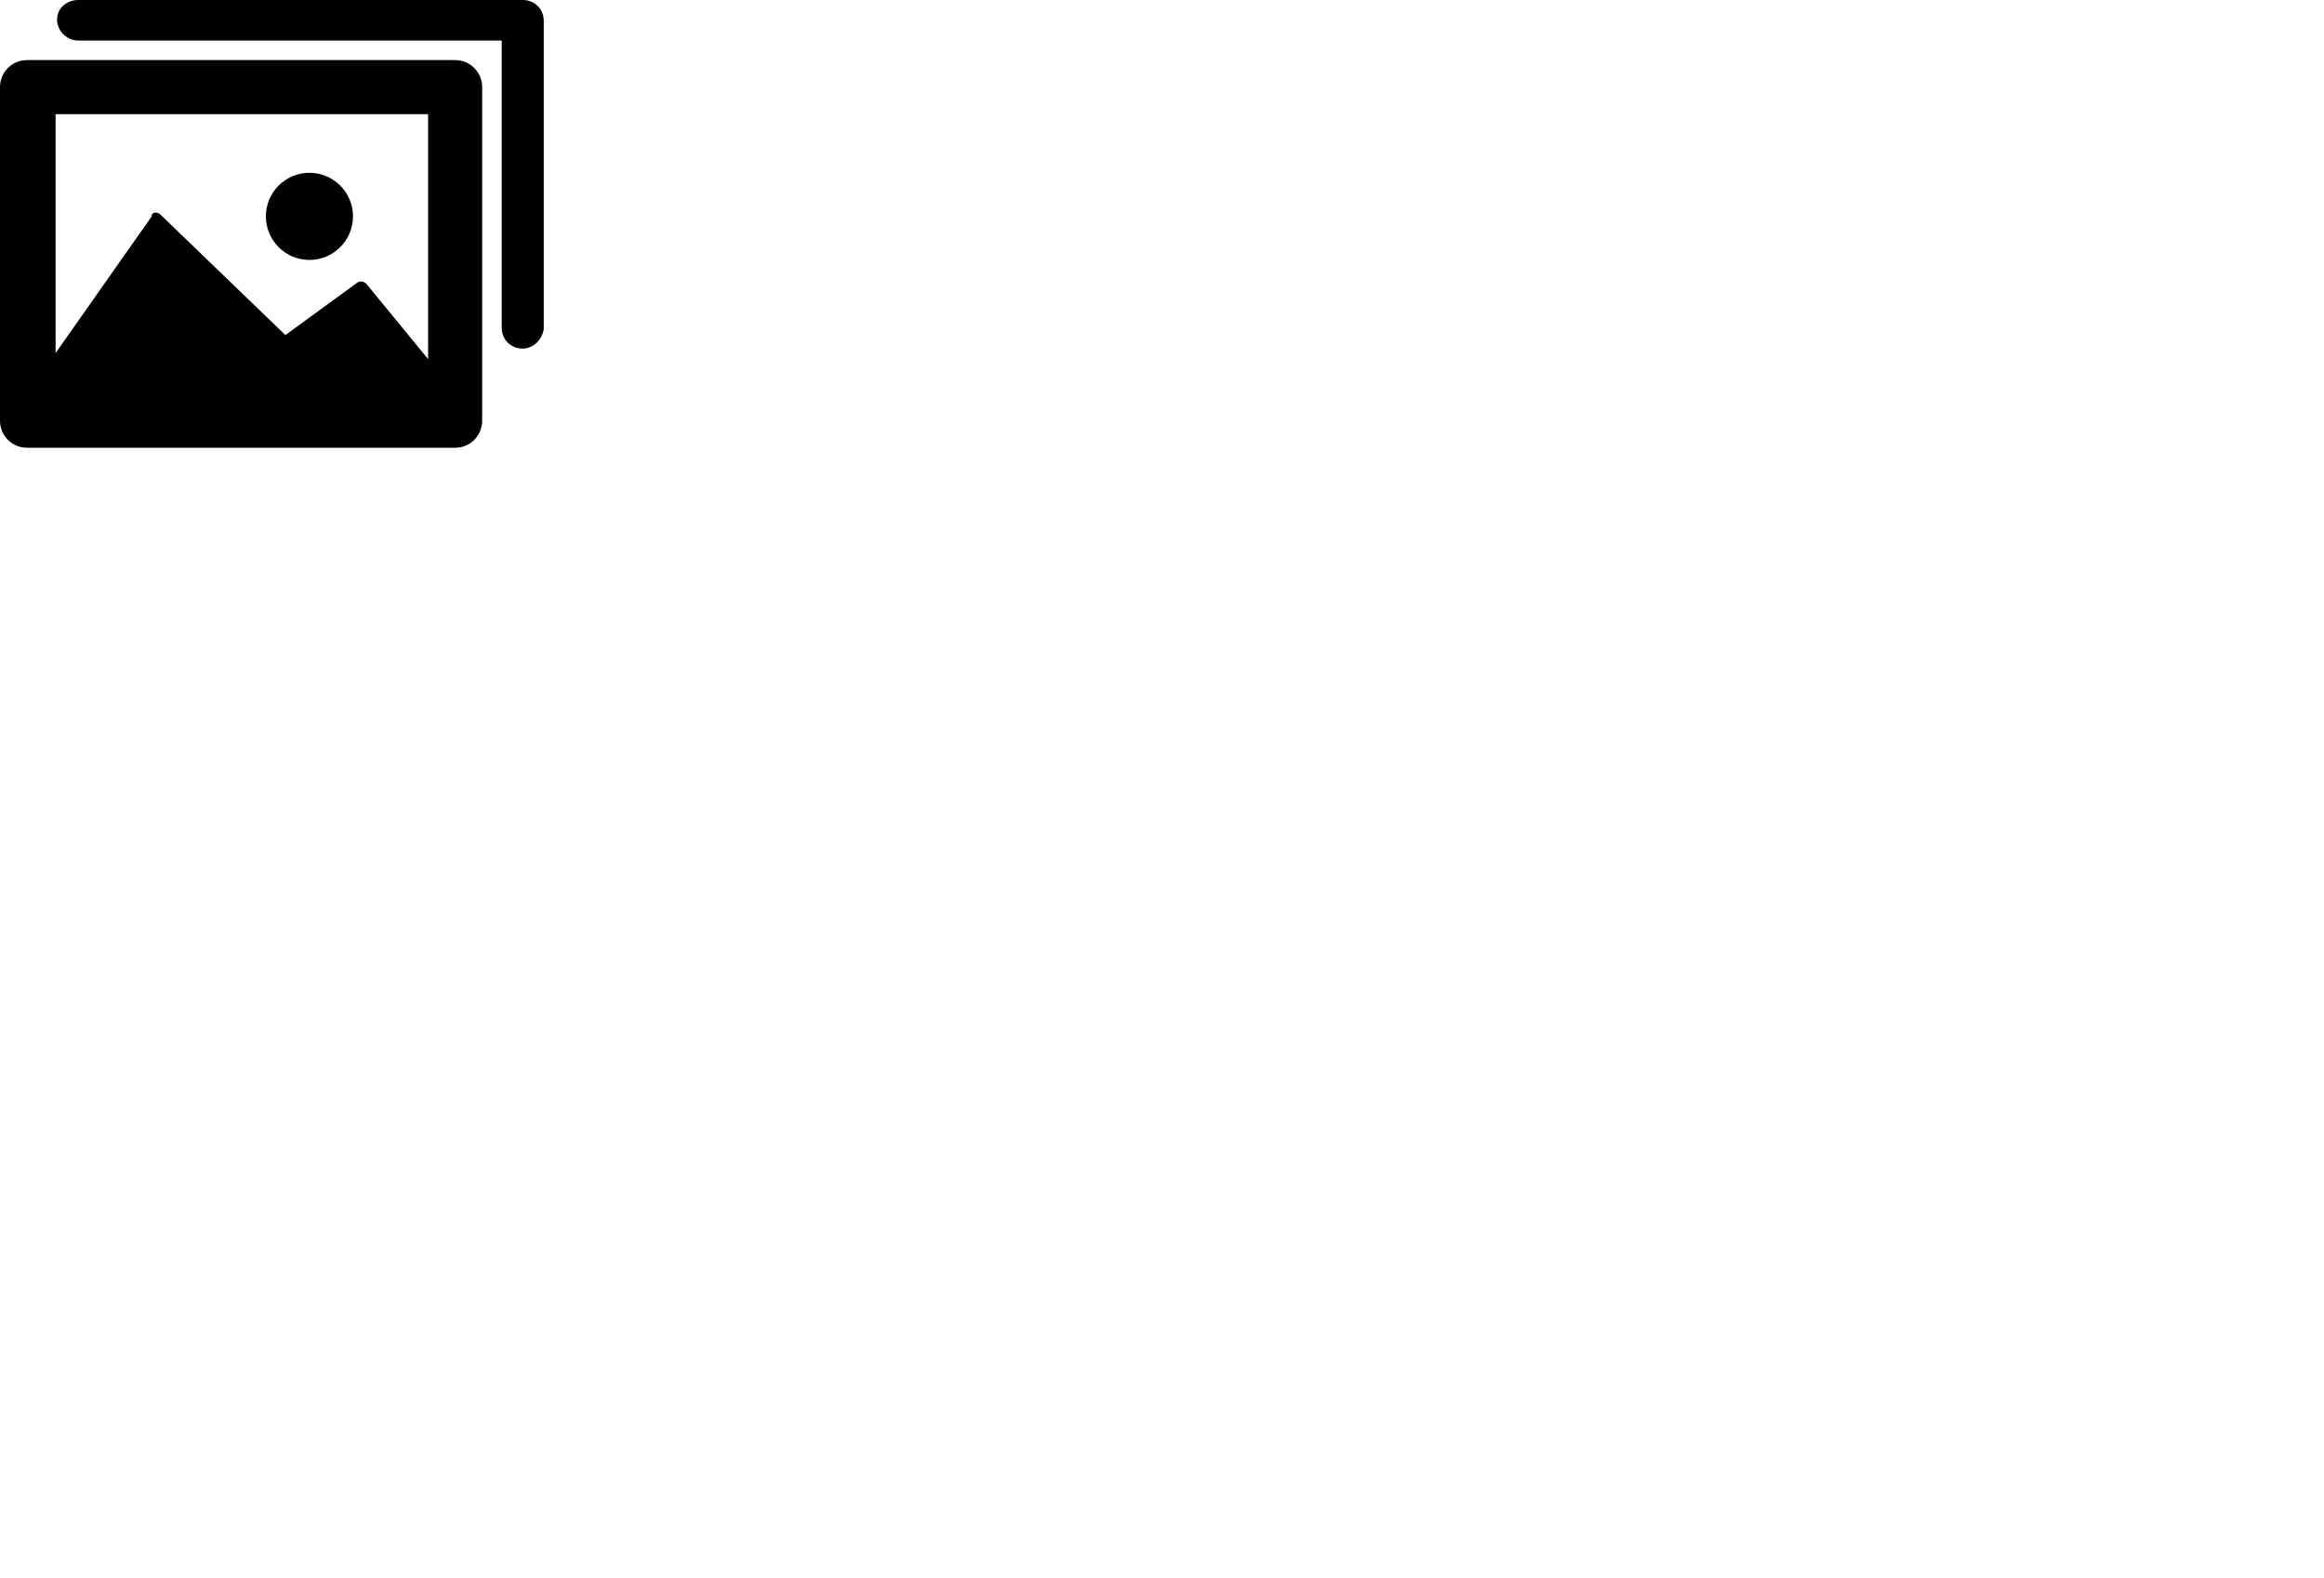
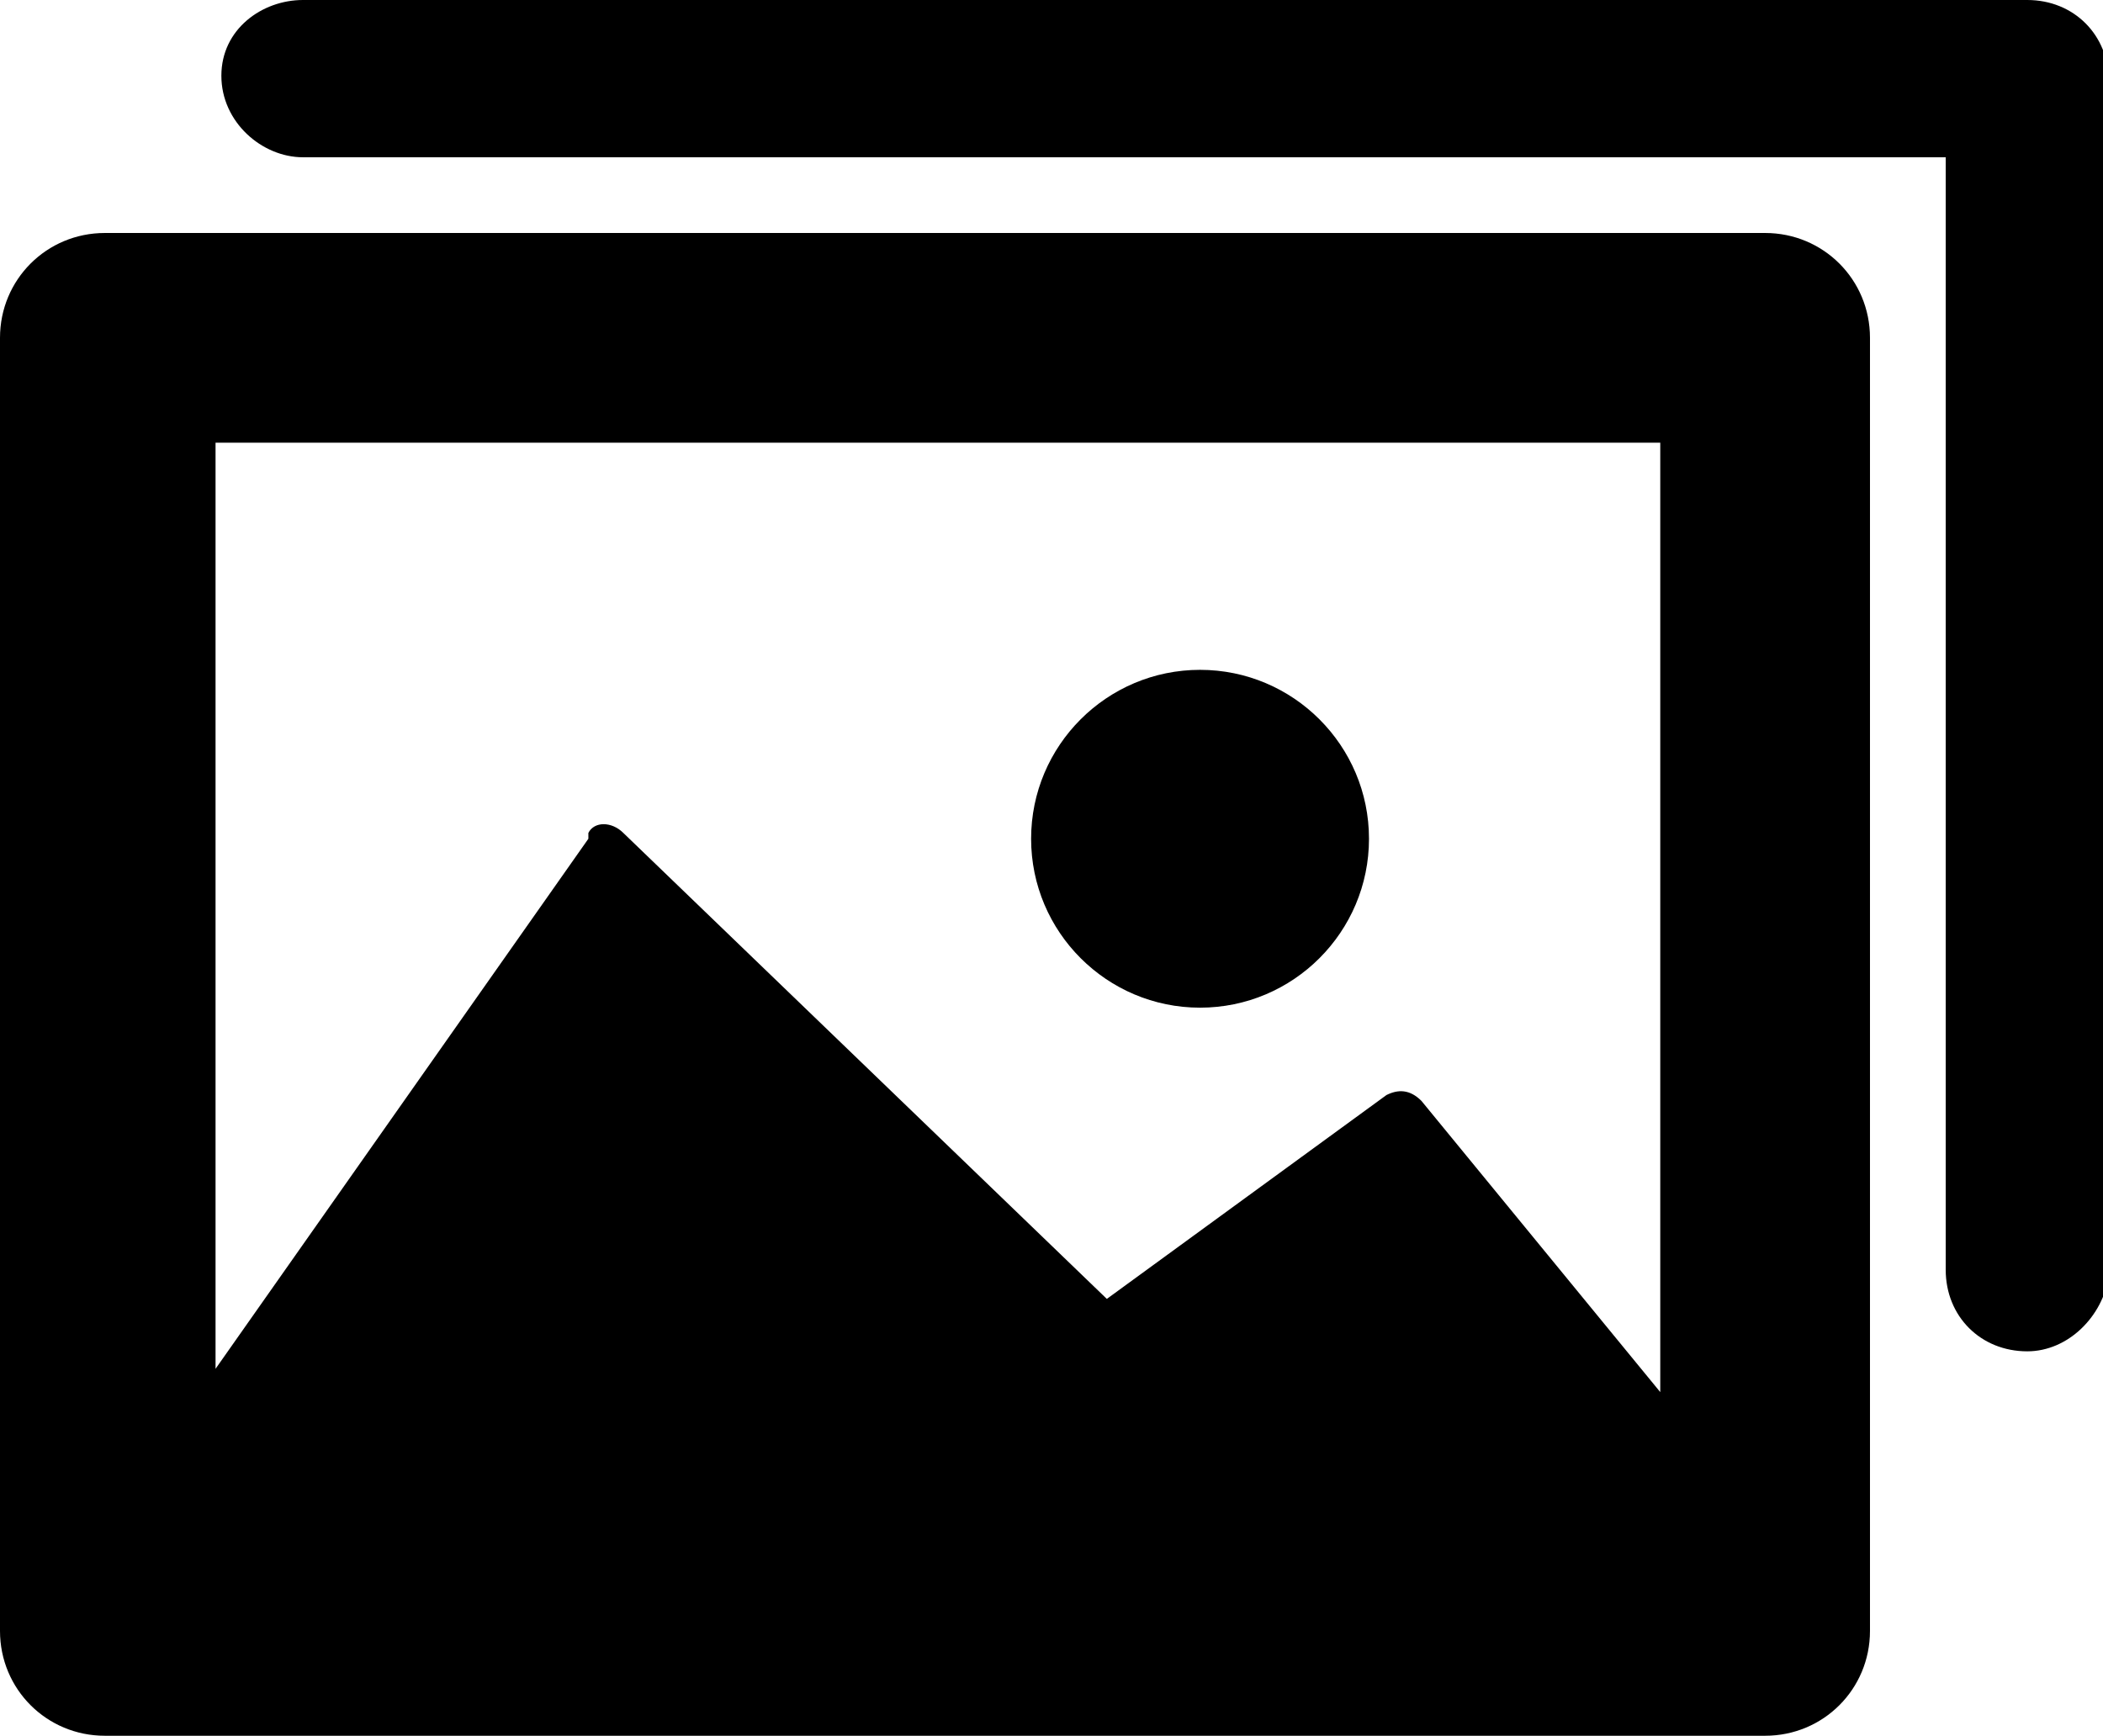
- <svg xmlns="http://www.w3.org/2000/svg" width="154.72" height="105" viewBox="0 0 154.72 105" xml:space="preserve">
+ <svg xmlns="http://www.w3.org/2000/svg" viewBox="0 0 36.1 29.8" xml:space="preserve">
  <path d="M30.3 4H1.8C.8 4 0 4.8 0 5.8V28c0 1 .8 1.8 1.8 1.8h28.5c1 0 1.8-.8 1.8-1.8V5.8c0-1-.8-1.8-1.8-1.8zm-1.8 3.6v16.3l-4.1-5c-.2-.2-.4-.2-.6-.1L19 22.3l-8.3-8c-.2-.2-.5-.2-.6 0v.1l-6.4 9.1V7.6h24.8zm-10.8 6.8c0-1.6 1.3-2.9 2.9-2.9 1.6 0 2.9 1.3 2.9 2.9 0 1.6-1.3 2.9-2.9 2.9-1.6 0-2.9-1.3-2.9-2.9zm17.1 8.8c-.8 0-1.4-.6-1.4-1.4V2.7H5.2c-.7 0-1.4-.6-1.4-1.4S4.5 0 5.2 0h29.6c.8 0 1.4.6 1.4 1.4v20.5c-.1.7-.7 1.3-1.4 1.3z" />
</svg>
